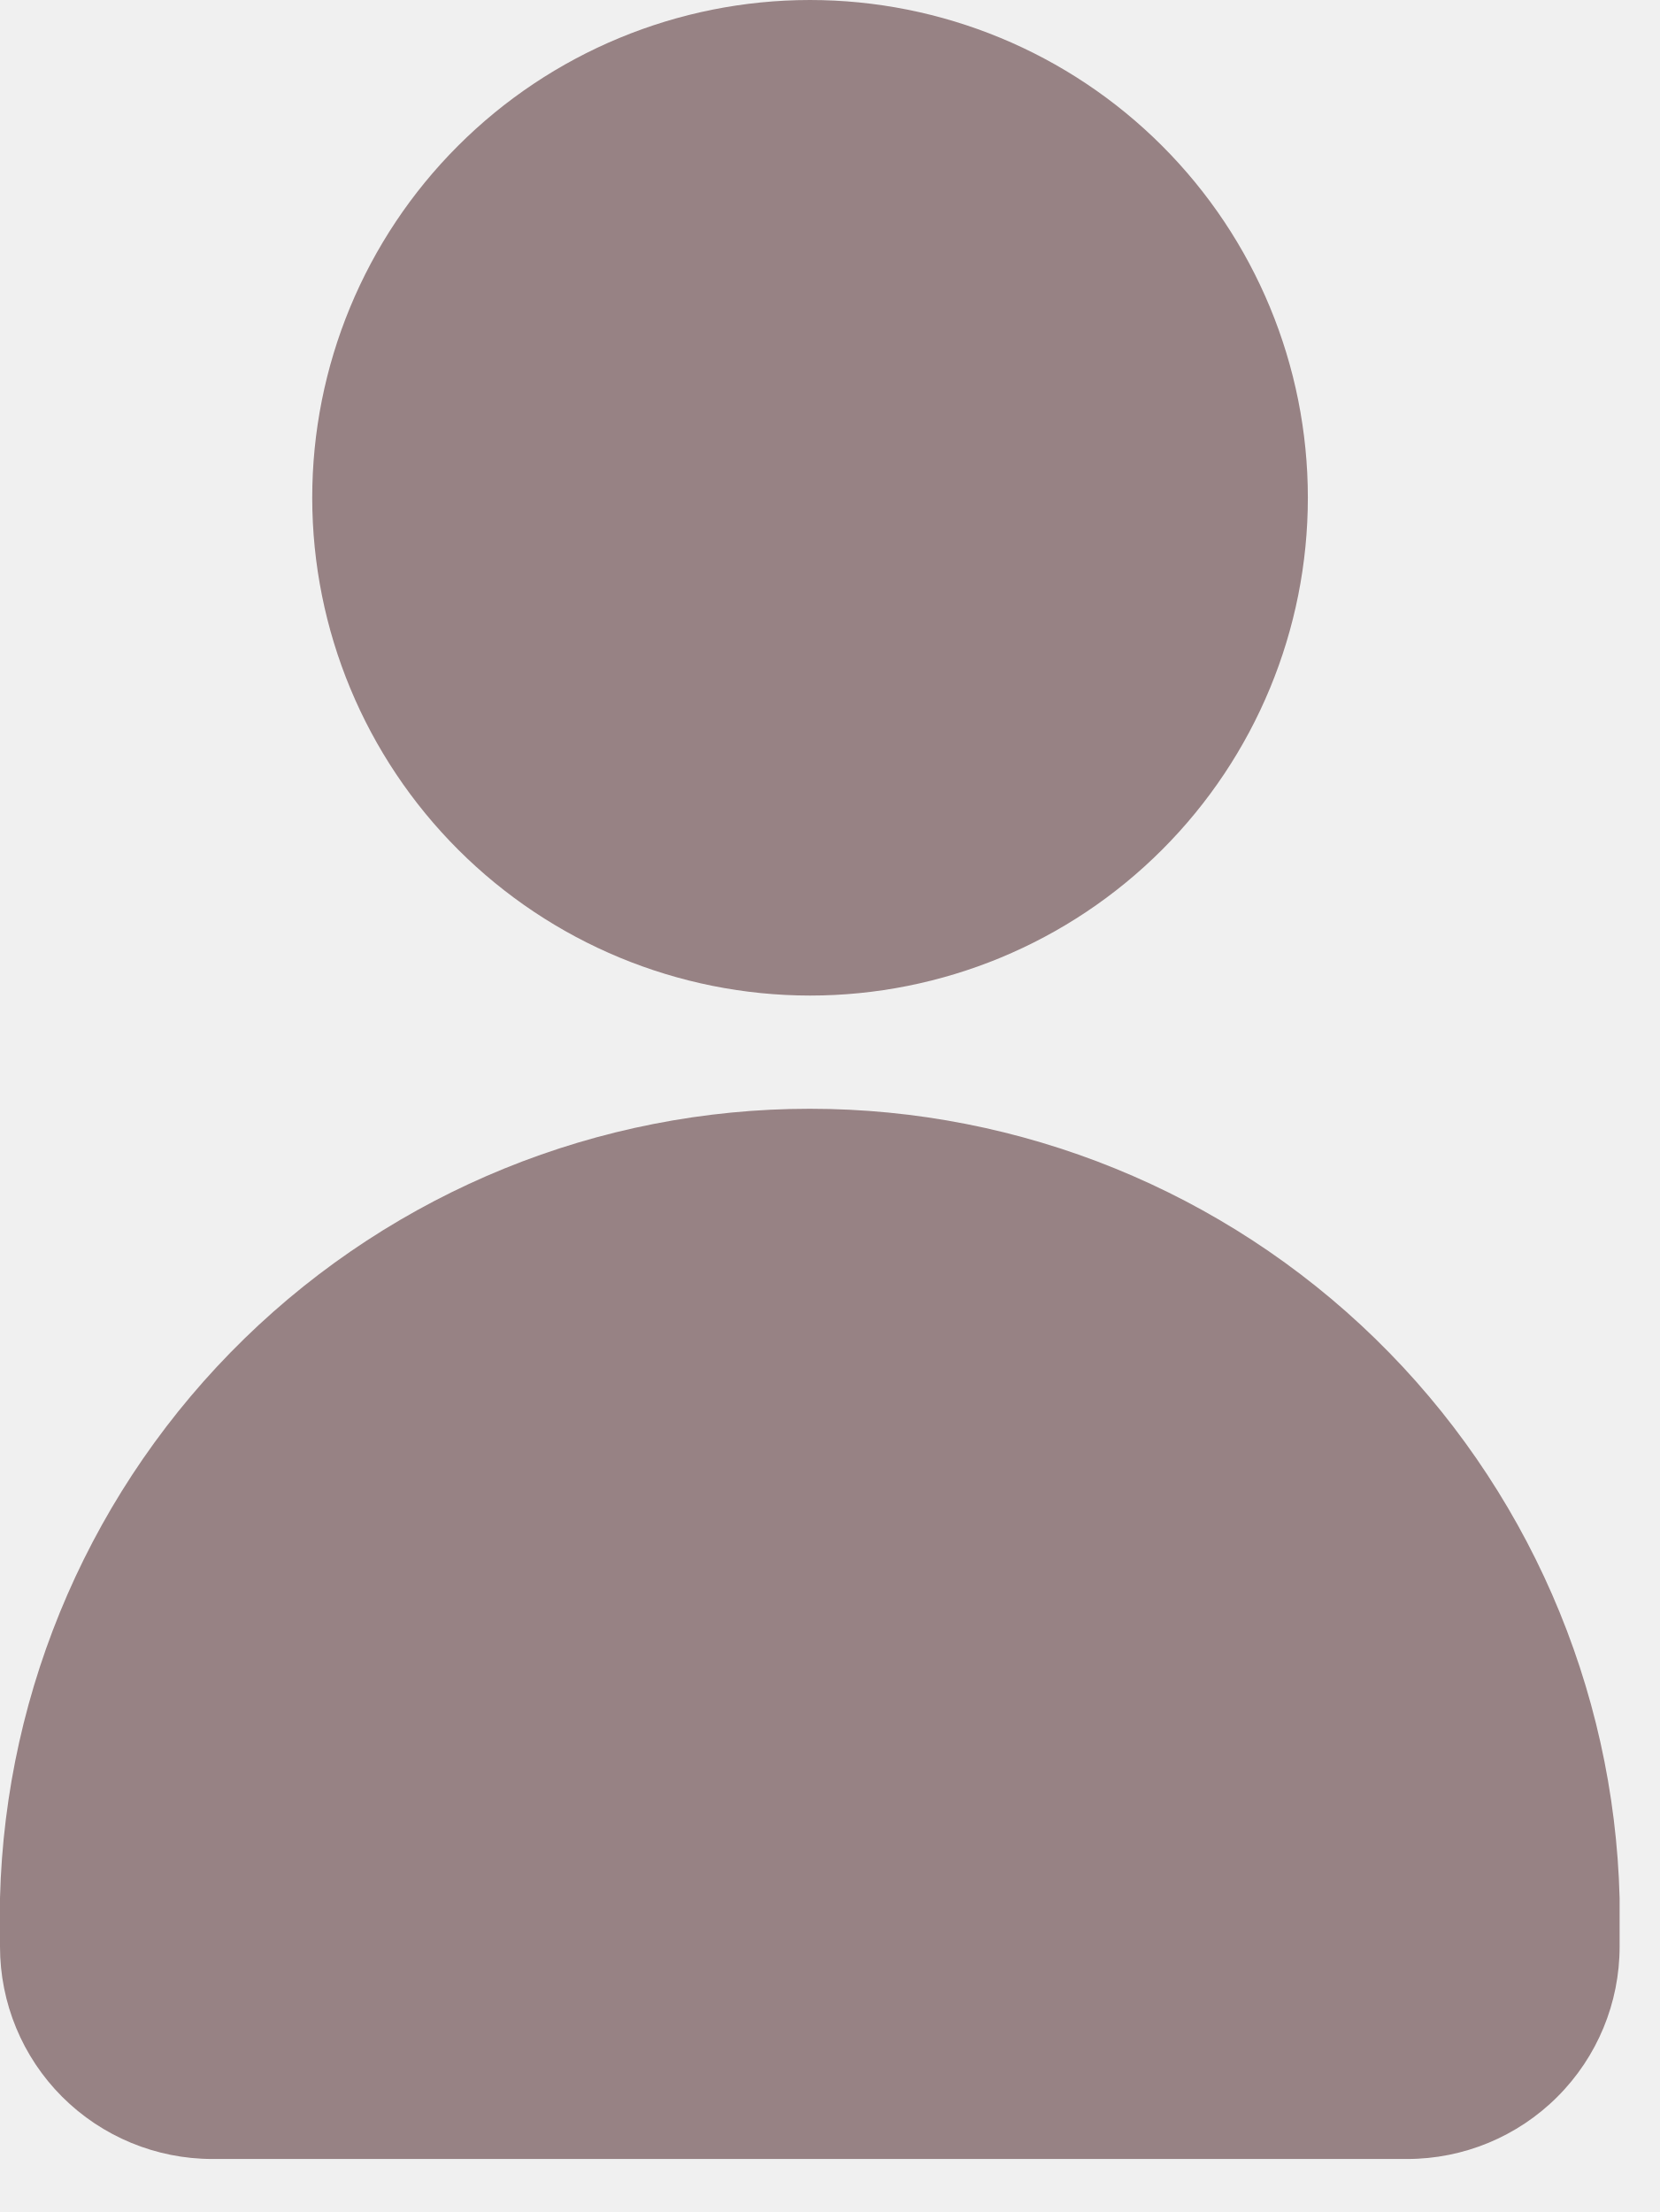
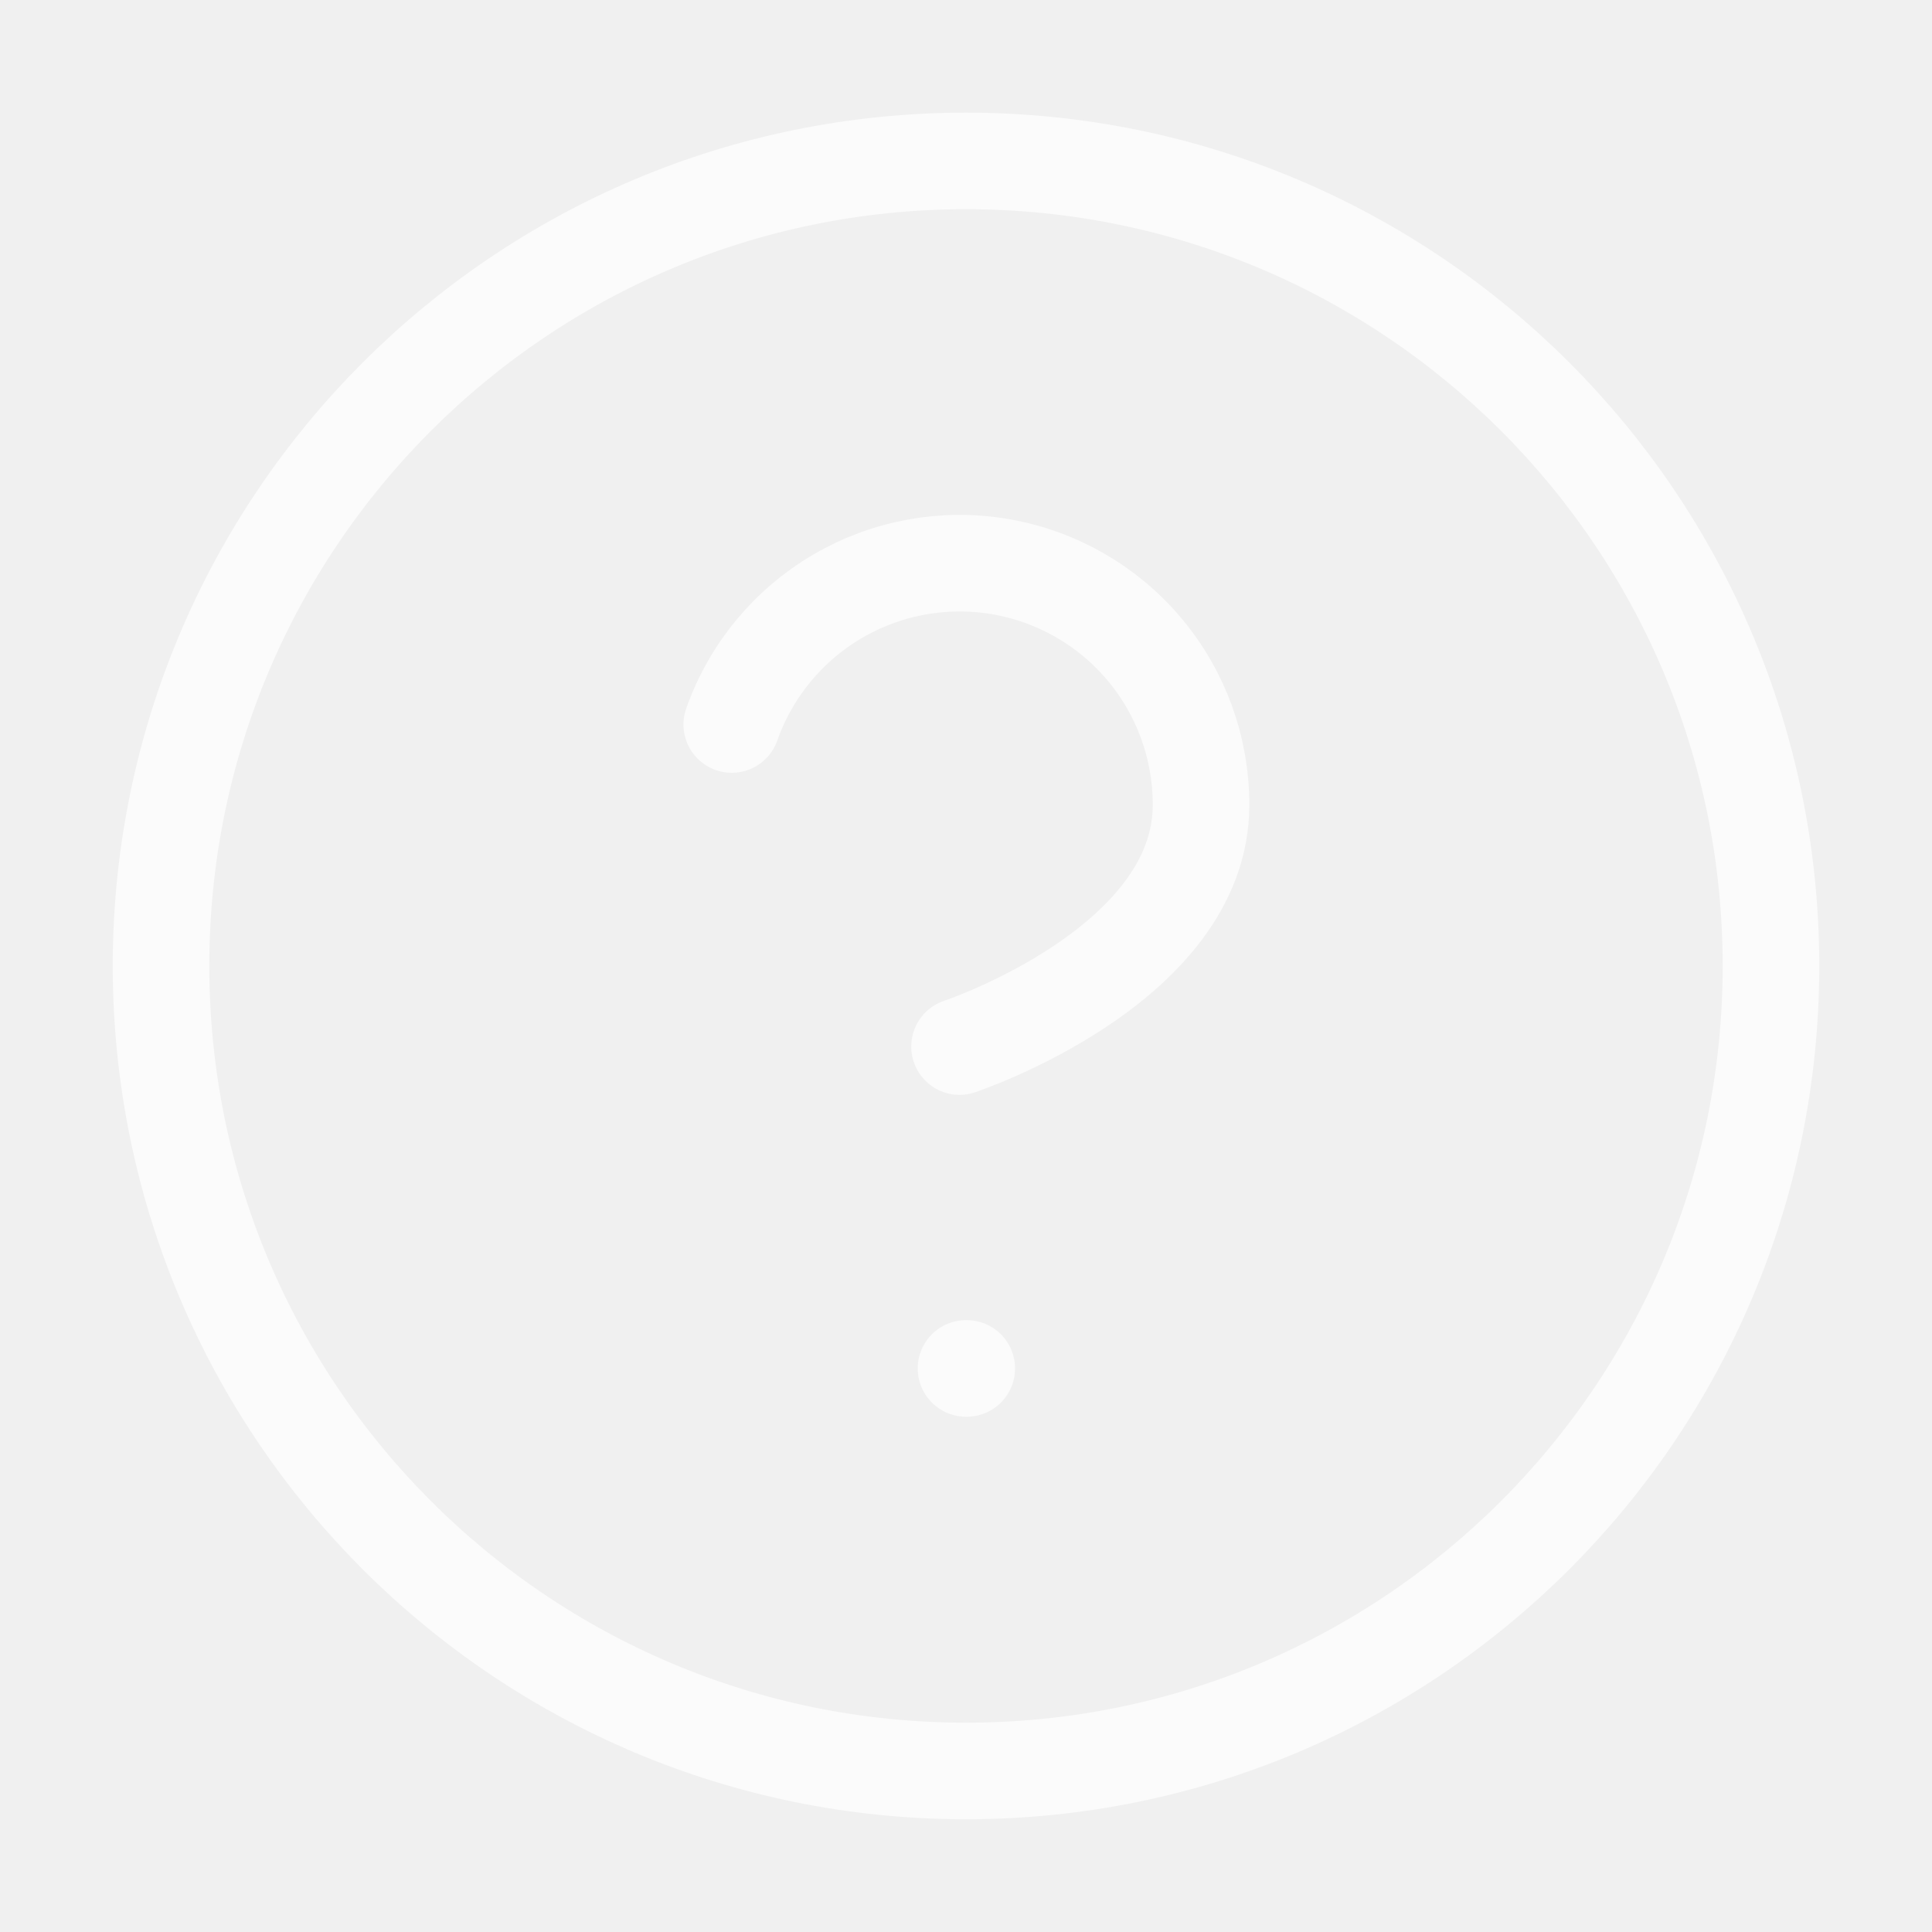
- <svg xmlns="http://www.w3.org/2000/svg" width="21" height="28" viewBox="0 0 21 28" fill="none">
-   <path d="M10.253 12.602C11.924 12.602 13.527 11.939 14.709 10.756C15.891 9.574 16.554 7.971 16.554 6.3C16.554 4.629 15.89 3.026 14.707 1.844C13.525 0.663 11.922 -0 10.251 2.60409e-07C8.579 0.001 6.977 0.665 5.795 1.848C4.614 3.03 3.951 4.633 3.952 6.305C3.954 7.975 4.619 9.576 5.8 10.756C6.982 11.937 8.583 12.601 10.253 12.602V12.602Z" fill="#978284" />
-   <path d="M2.688 27.329H17.811C18.524 27.329 19.208 27.046 19.712 26.542C20.217 26.038 20.5 25.354 20.5 24.641V24.026C20.431 21.353 19.322 18.812 17.407 16.945C15.492 15.079 12.924 14.035 10.25 14.035C7.576 14.035 5.008 15.079 3.093 16.945C1.178 18.812 0.068 21.353 0 24.026V24.641C0 25.354 0.283 26.038 0.787 26.542C1.292 27.046 1.975 27.329 2.689 27.329H2.688Z" fill="#978284" />
+ <svg xmlns="http://www.w3.org/2000/svg" width="20" height="20" viewBox="0 0 20 20" fill="none">
+   <g opacity="0.7">
+     <path d="M10 18.333C14.602 18.333 18.333 14.602 18.333 9.999C18.333 5.397 14.602 1.666 10 1.666C5.398 1.666 1.667 5.397 1.667 9.999C1.667 14.602 5.398 18.333 10 18.333Z" stroke="white" stroke-linecap="round" stroke-linejoin="round" />
+     <path d="M10 14.166H10.008" stroke="white" stroke-linecap="round" stroke-linejoin="round" />
+     <path d="M7.575 7.5C7.771 6.944 8.158 6.474 8.667 6.175C9.176 5.876 9.774 5.766 10.356 5.866C10.938 5.966 11.466 6.268 11.846 6.72C12.226 7.172 12.434 7.743 12.433 8.334C12.433 10.001 9.933 10.834 9.933 10.834" stroke="white" stroke-linecap="round" stroke-linejoin="round" />
+   </g>
</svg>
